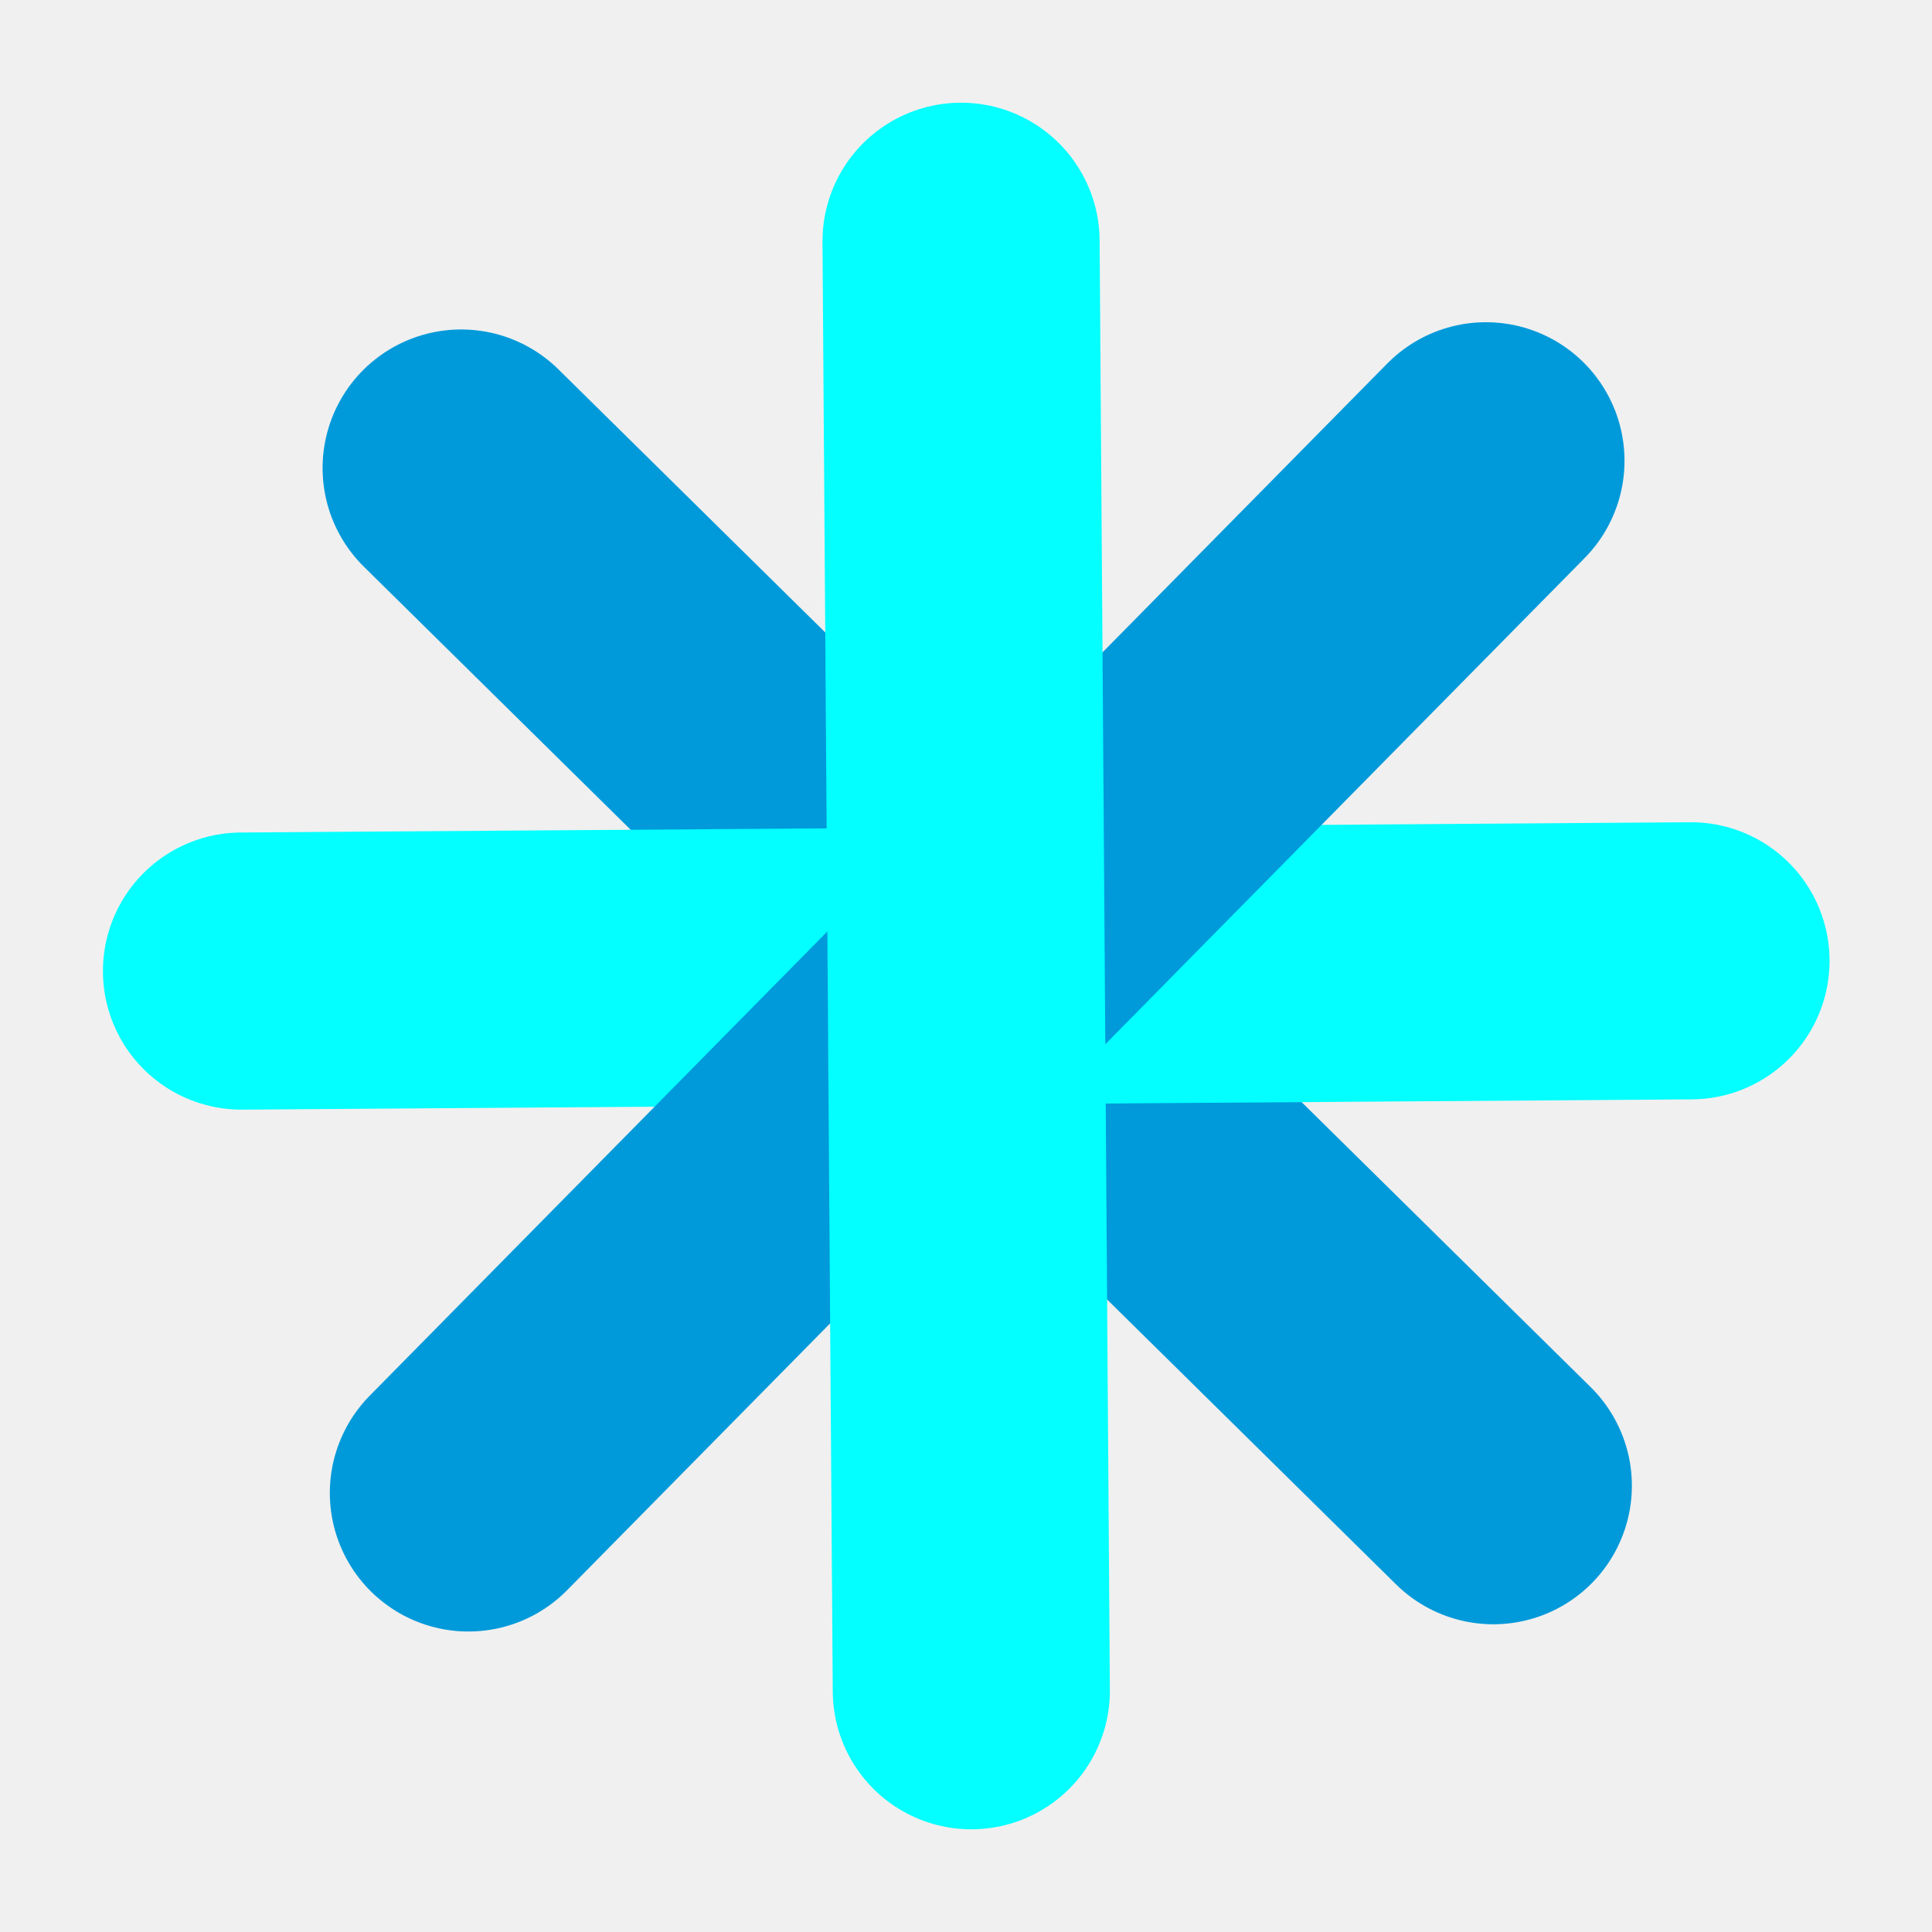
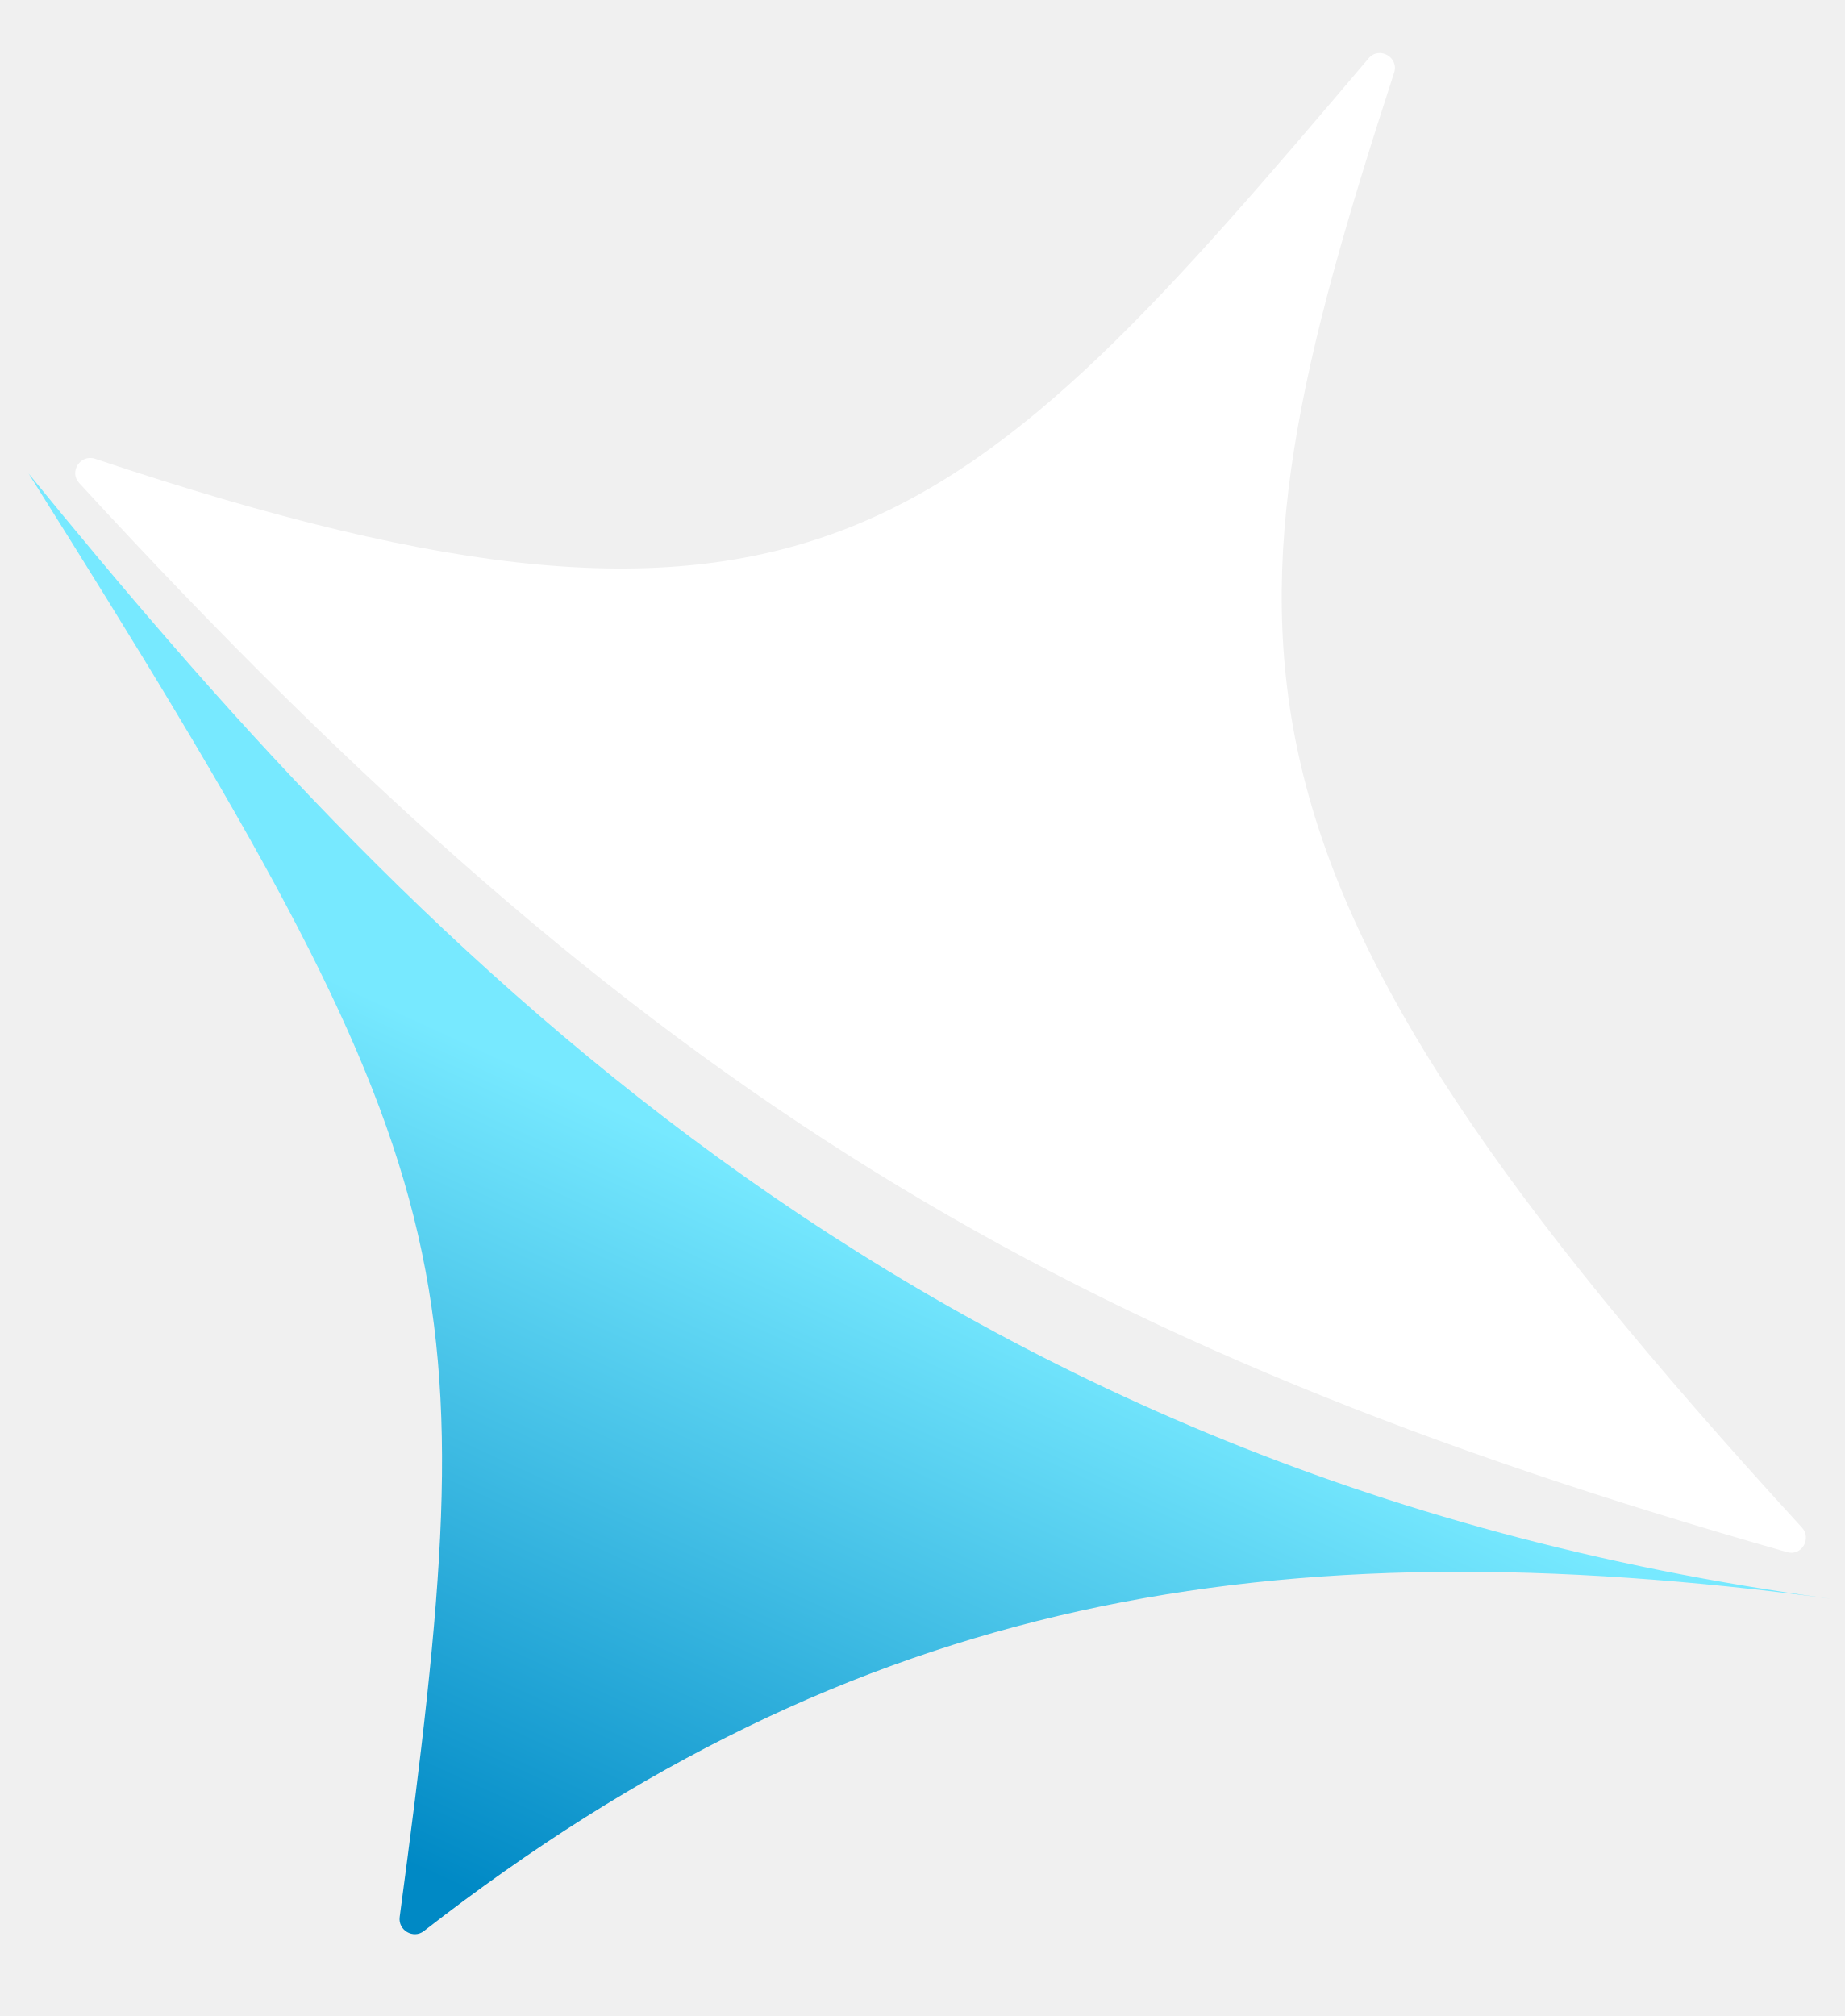
- <svg xmlns="http://www.w3.org/2000/svg" width="16" height="16" viewBox="0 0 16 16" fill="none">
-   <path d="M3.819 3.876L12.367 12.304" stroke="#009ADA" stroke-width="2.295" stroke-linecap="round" />
-   <path d="M2 8.042L14.004 7.957" stroke="#03FFFF" stroke-width="2.295" stroke-linecap="round" />
-   <path d="M12.306 3.816L3.879 12.364" stroke="#009ADA" stroke-width="2.295" stroke-linecap="round" />
-   <path d="M7.959 1.998L8.044 14.002" stroke="#03FFFF" stroke-width="2.295" stroke-linecap="round" />
+ <svg xmlns="http://www.w3.org/2000/svg" width="43" height="47" viewBox="0 0 43 47" fill="none">
+   <path d="M1.844 11.259C1.602 10.996 1.879 10.583 2.217 10.696C18.928 16.293 22.467 12.497 31.908 1.359C32.153 1.07 32.62 1.333 32.503 1.693C28.166 15.03 27.899 20.213 42.01 35.612C42.245 35.869 42.003 36.282 41.668 36.187C24.781 31.375 15.039 25.612 1.844 11.259Z" fill="white" />
+   <path d="M42.69 37.273C29.651 35.528 19.936 37.196 9.882 45.02C9.636 45.212 9.277 45.001 9.318 44.692C11.345 29.531 11.046 27.536 0.666 11.039C9.202 21.5 21 34.371 42.69 37.273Z" fill="url(#paint0_linear_1221_124)" />
+   <defs>
+     <linearGradient id="paint0_linear_1221_124" x1="18.285" y1="27.651" x2="10.697" y2="44.207" gradientUnits="userSpaceOnUse">
+       <stop stop-color="#77E9FF" />
+       <stop offset="0.99" stop-color="#0089C5" />
+     </linearGradient>
+   </defs>
</svg>
